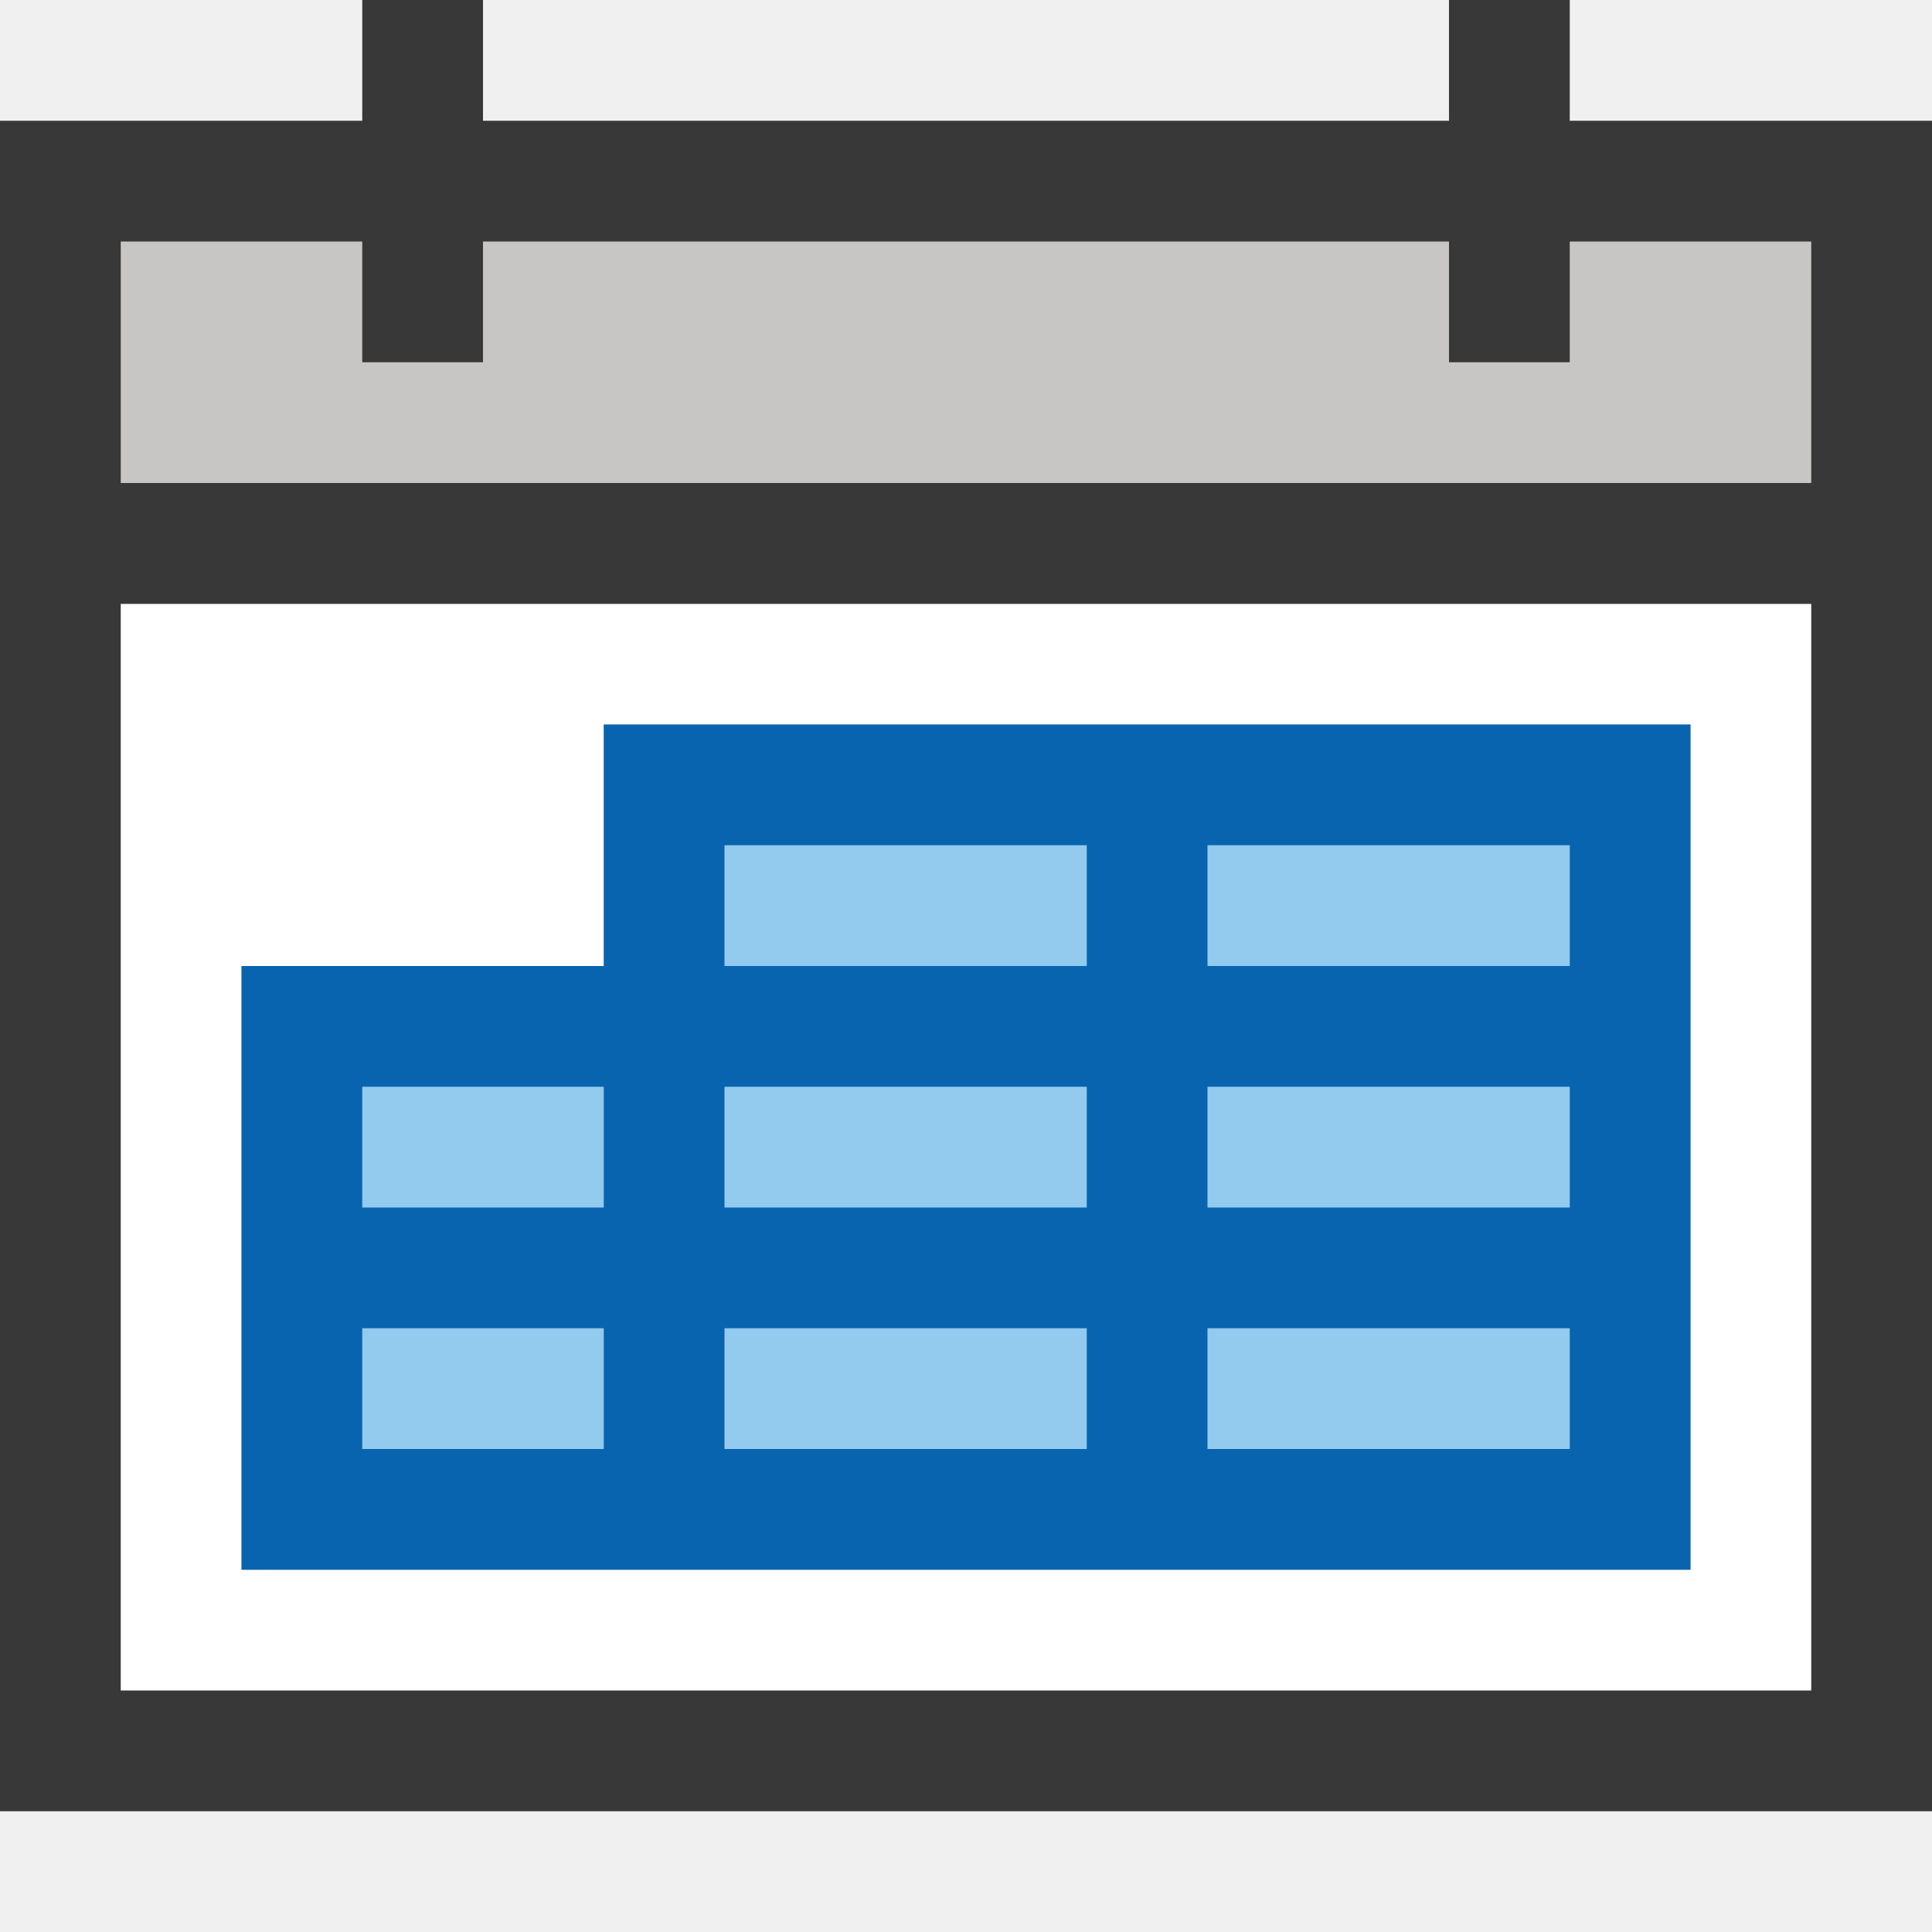
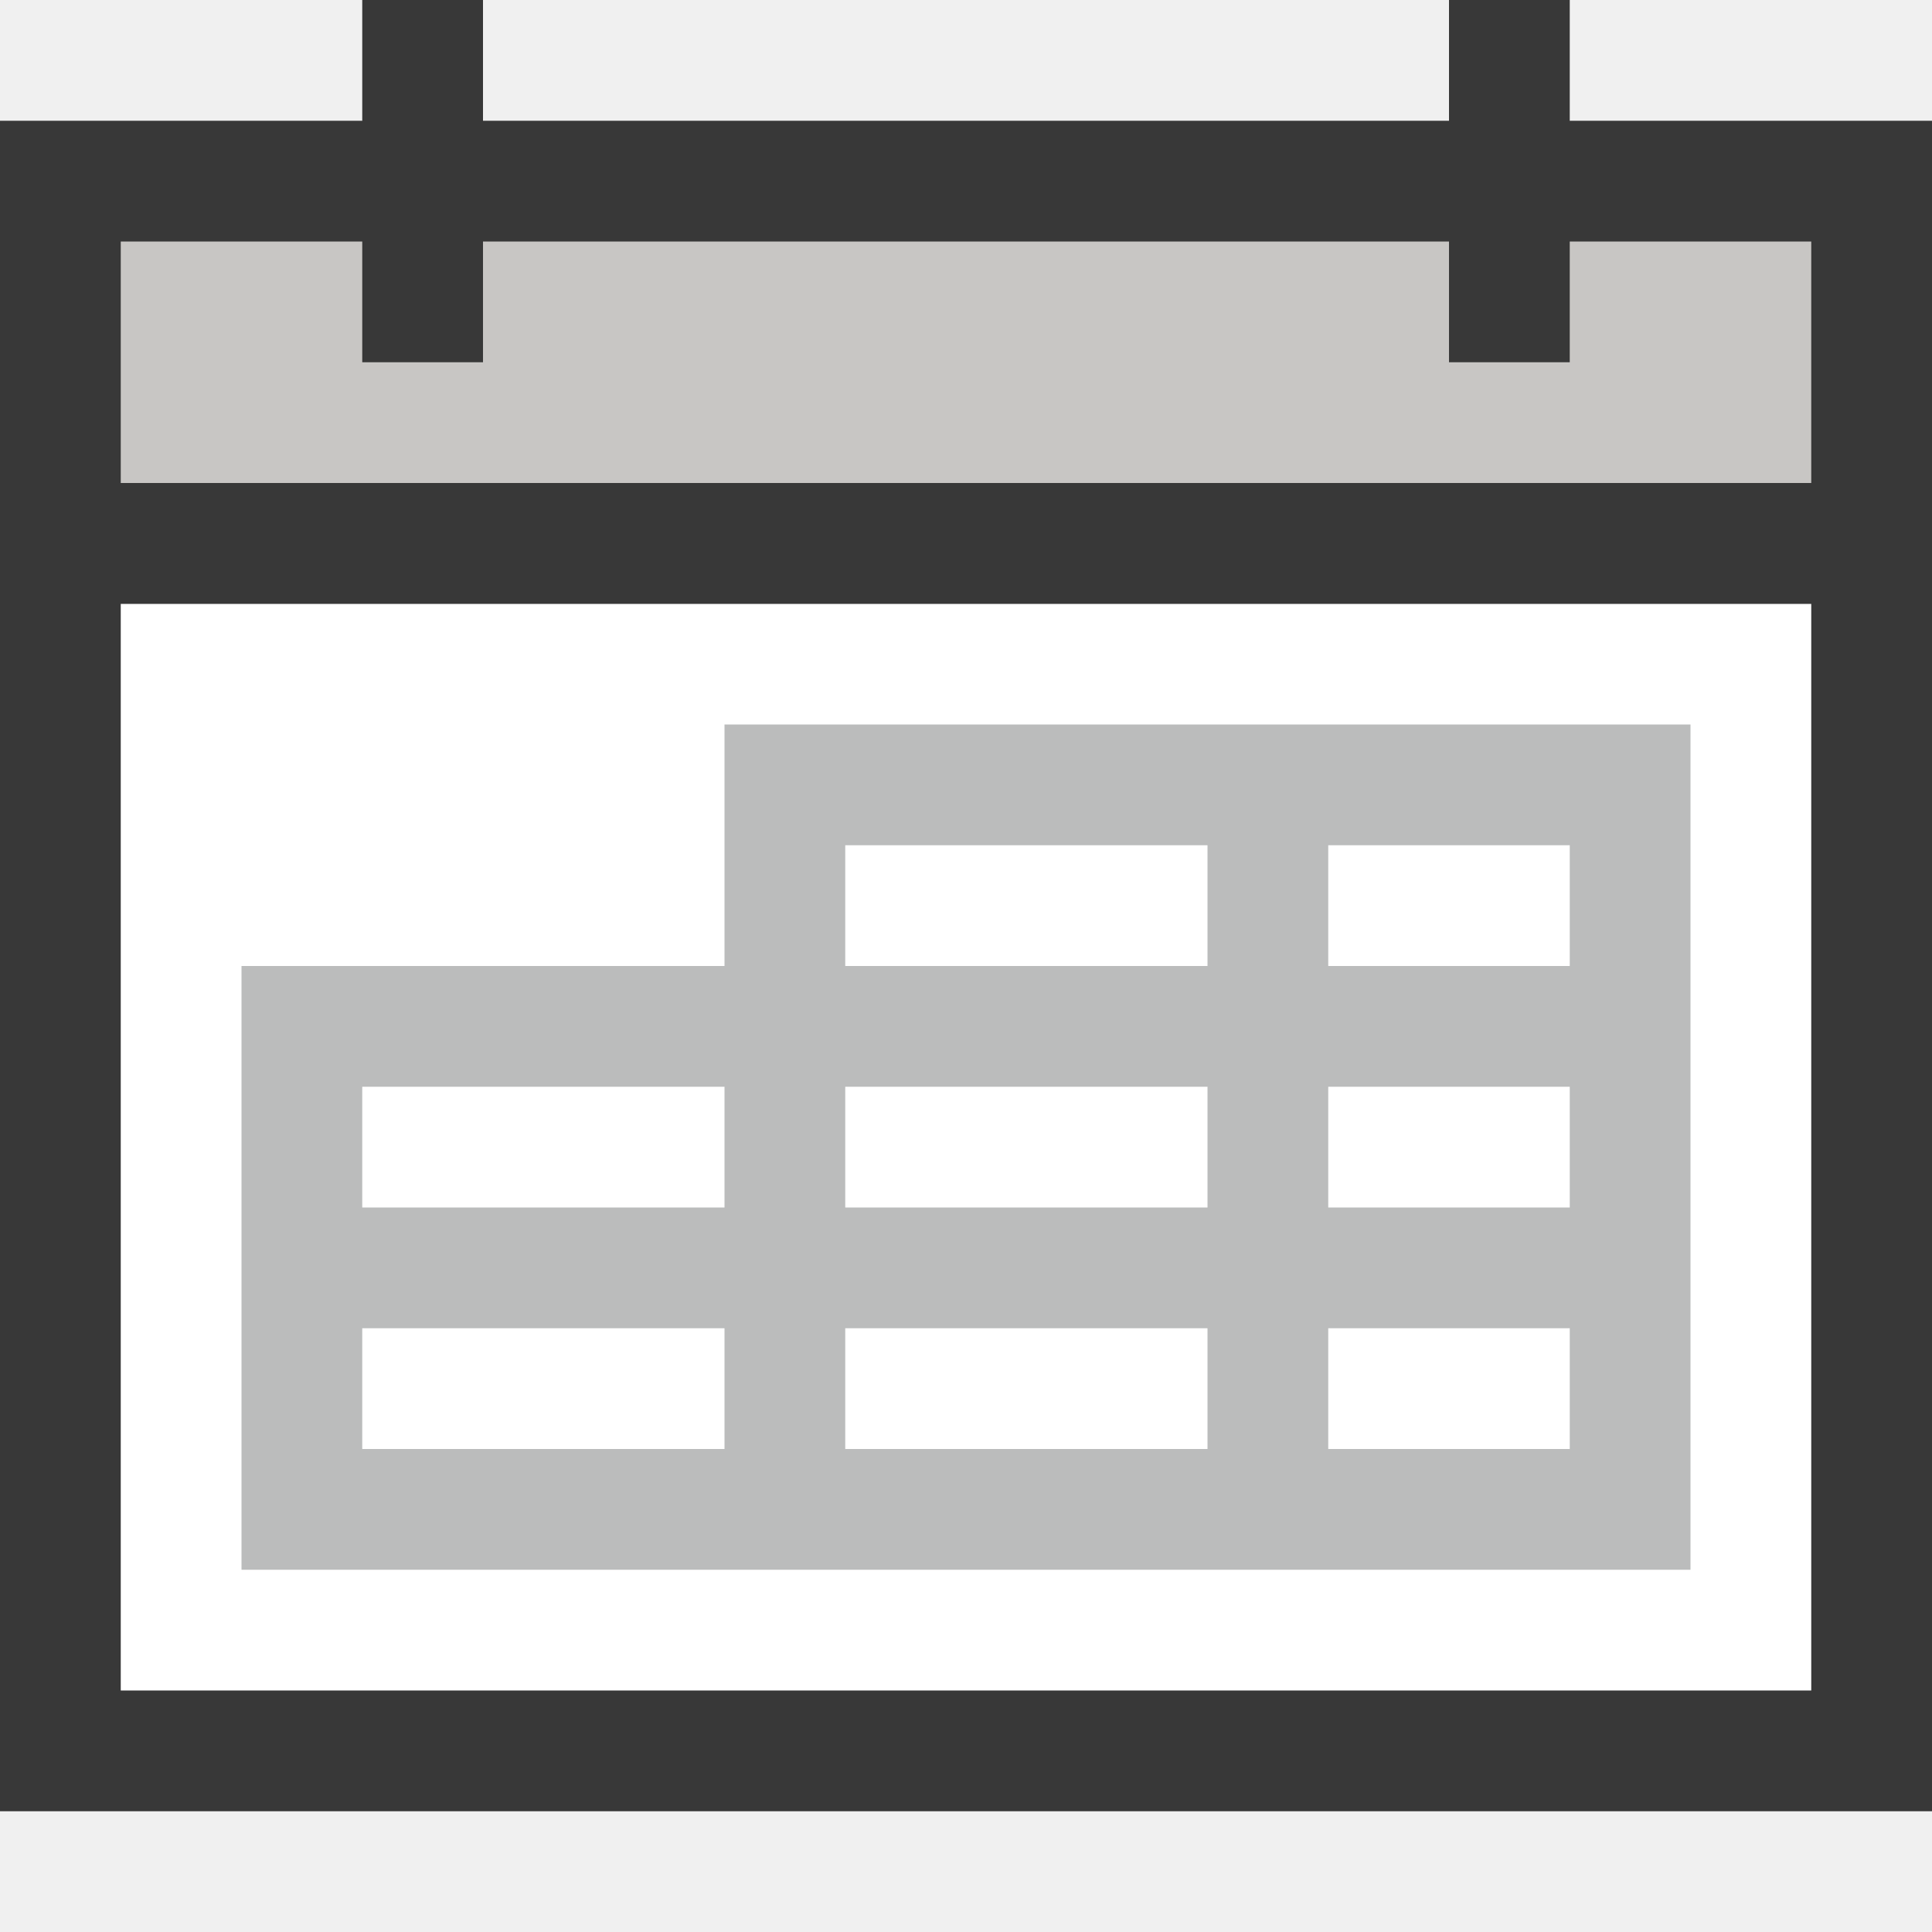
<svg xmlns="http://www.w3.org/2000/svg" version="1.1" id="Layer_1" x="0px" y="0px" width="16px" height="16px" viewBox="0 0 16 16" enable-background="new 0 0 16 16" xml:space="preserve">
  <g id="icon">
    <path d="M0.5,4.5v10h15V4.5H0.5z" fill="#FFFFFF" stroke="#383838" stroke-width="1" stroke-miterlimit="50" />
    <rect x="0.5" y="1.5" width="15" height="3" fill="#C8C6C4" stroke="#383838" stroke-width="1" stroke-linecap="round" stroke-miterlimit="50" />
    <path d="M3.5,0v3M12.5,0v3" fill="none" stroke="#383838" stroke-width="1" stroke-miterlimit="50" />
-     <path d="M5.5,12.5H2.5v-2h3V12.5zM9.5,10.5H5.5v2h4V10.5zM13.5,10.5H9.5v2h4V10.5zM5.5,8.5H2.5v2h3V8.5zM9.5,8.5H5.5v2h4V8.5zM13.5,8.5H9.5v2h4V8.5zM9.5,6.5H5.5v2h4V6.5zM13.5,6.5H9.5v2h4V6.5z" fill="none" stroke="#787979" stroke-width="1" stroke-miterlimit="50" opacity="0.5" />
-     <path d="M5.5,10.5H2.5V8.5h3V10.5zM9.5,8.5H5.5v2h4V8.5zM13.5,8.5H9.5v2h4V8.5zM13.5,6.5H9.5v2h4V6.5zM9.5,6.5H5.5v2h4V6.5zM9.5,10.5H5.5v2h4V10.5zM13.5,10.5H9.5v2h4V10.5zM5.5,10.5H2.5v2h3V10.5z" fill="#92CBEE" stroke="#0964B0" stroke-width="1" stroke-linecap="round" stroke-miterlimit="50" />
+     <path d="M6.5,12.5H2.5v-2h4V12.5zM10.5,10.5H6.5v2h4V10.5zM13.5,10.5h-3v2h3V10.5zM6.5,8.5H2.5v2h4V8.5zM10.5,8.5H6.5v2h4V8.5zM13.5,8.5h-3v2h3V8.5zM10.5,6.5H6.5v2h4V6.5zM13.5,6.5h-3v2h3V6.5z" fill="none" stroke="#787979" stroke-width="1" stroke-miterlimit="50" opacity="0.5" />
  </g>
</svg>
